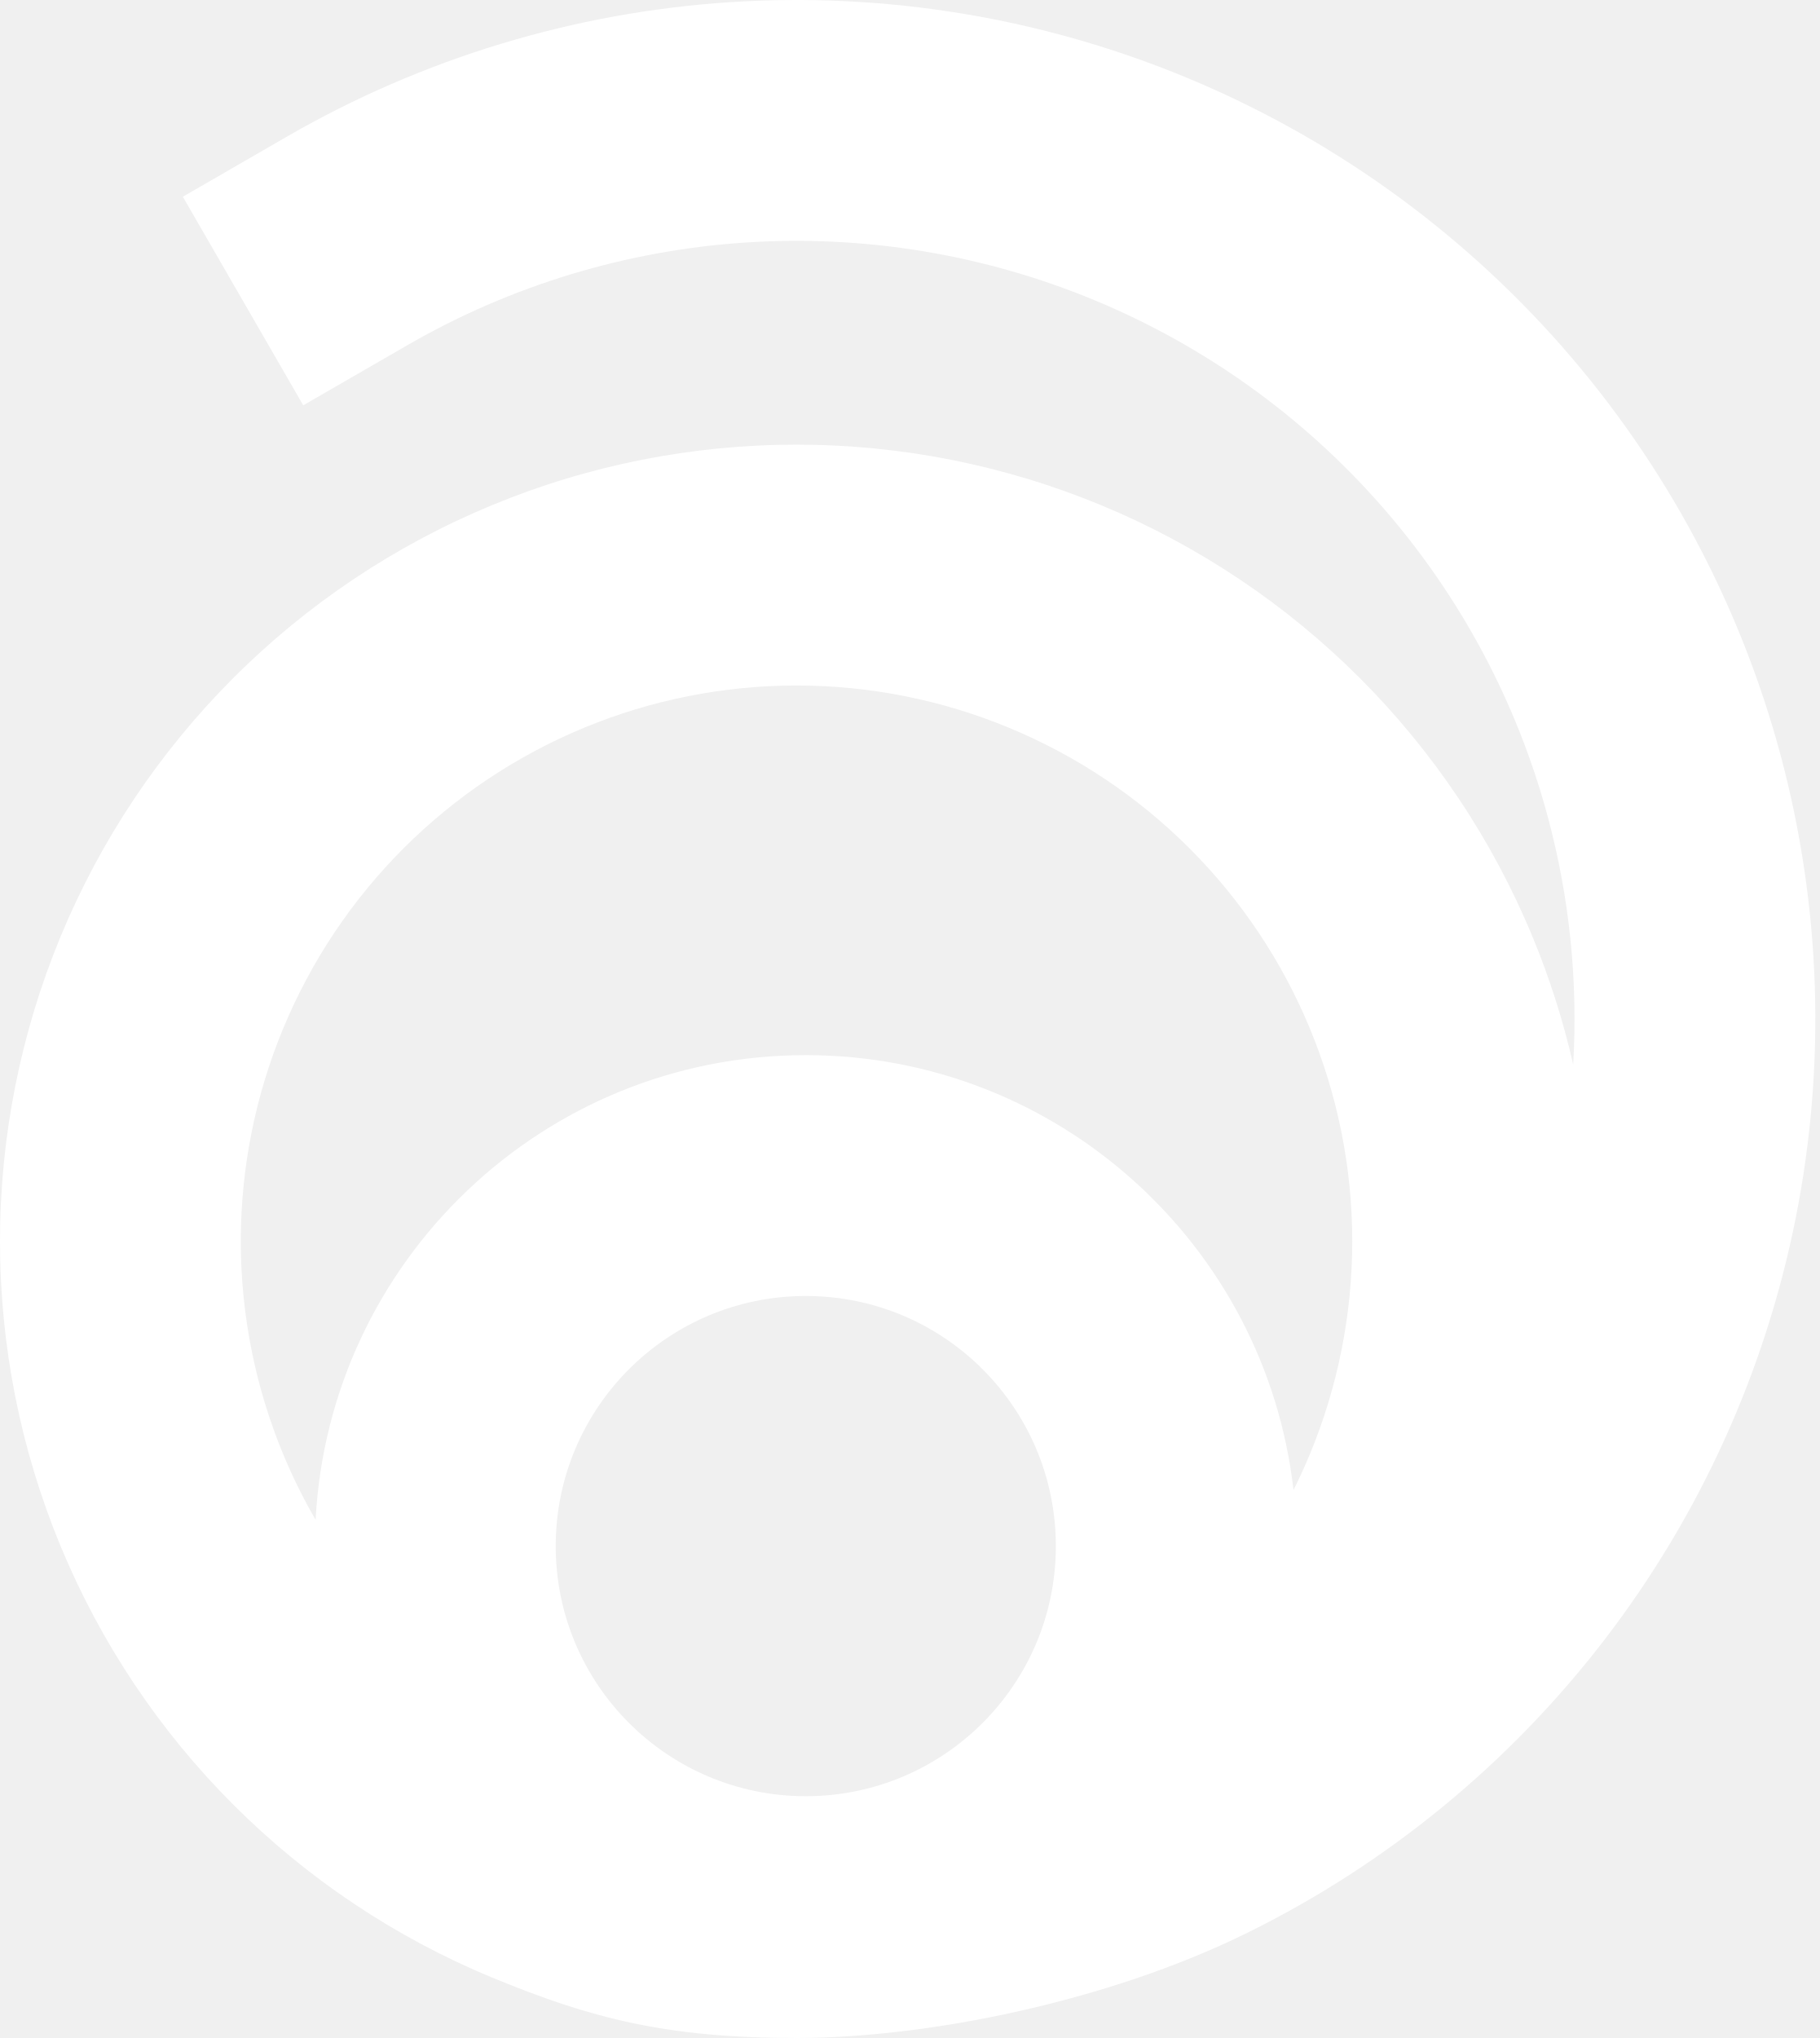
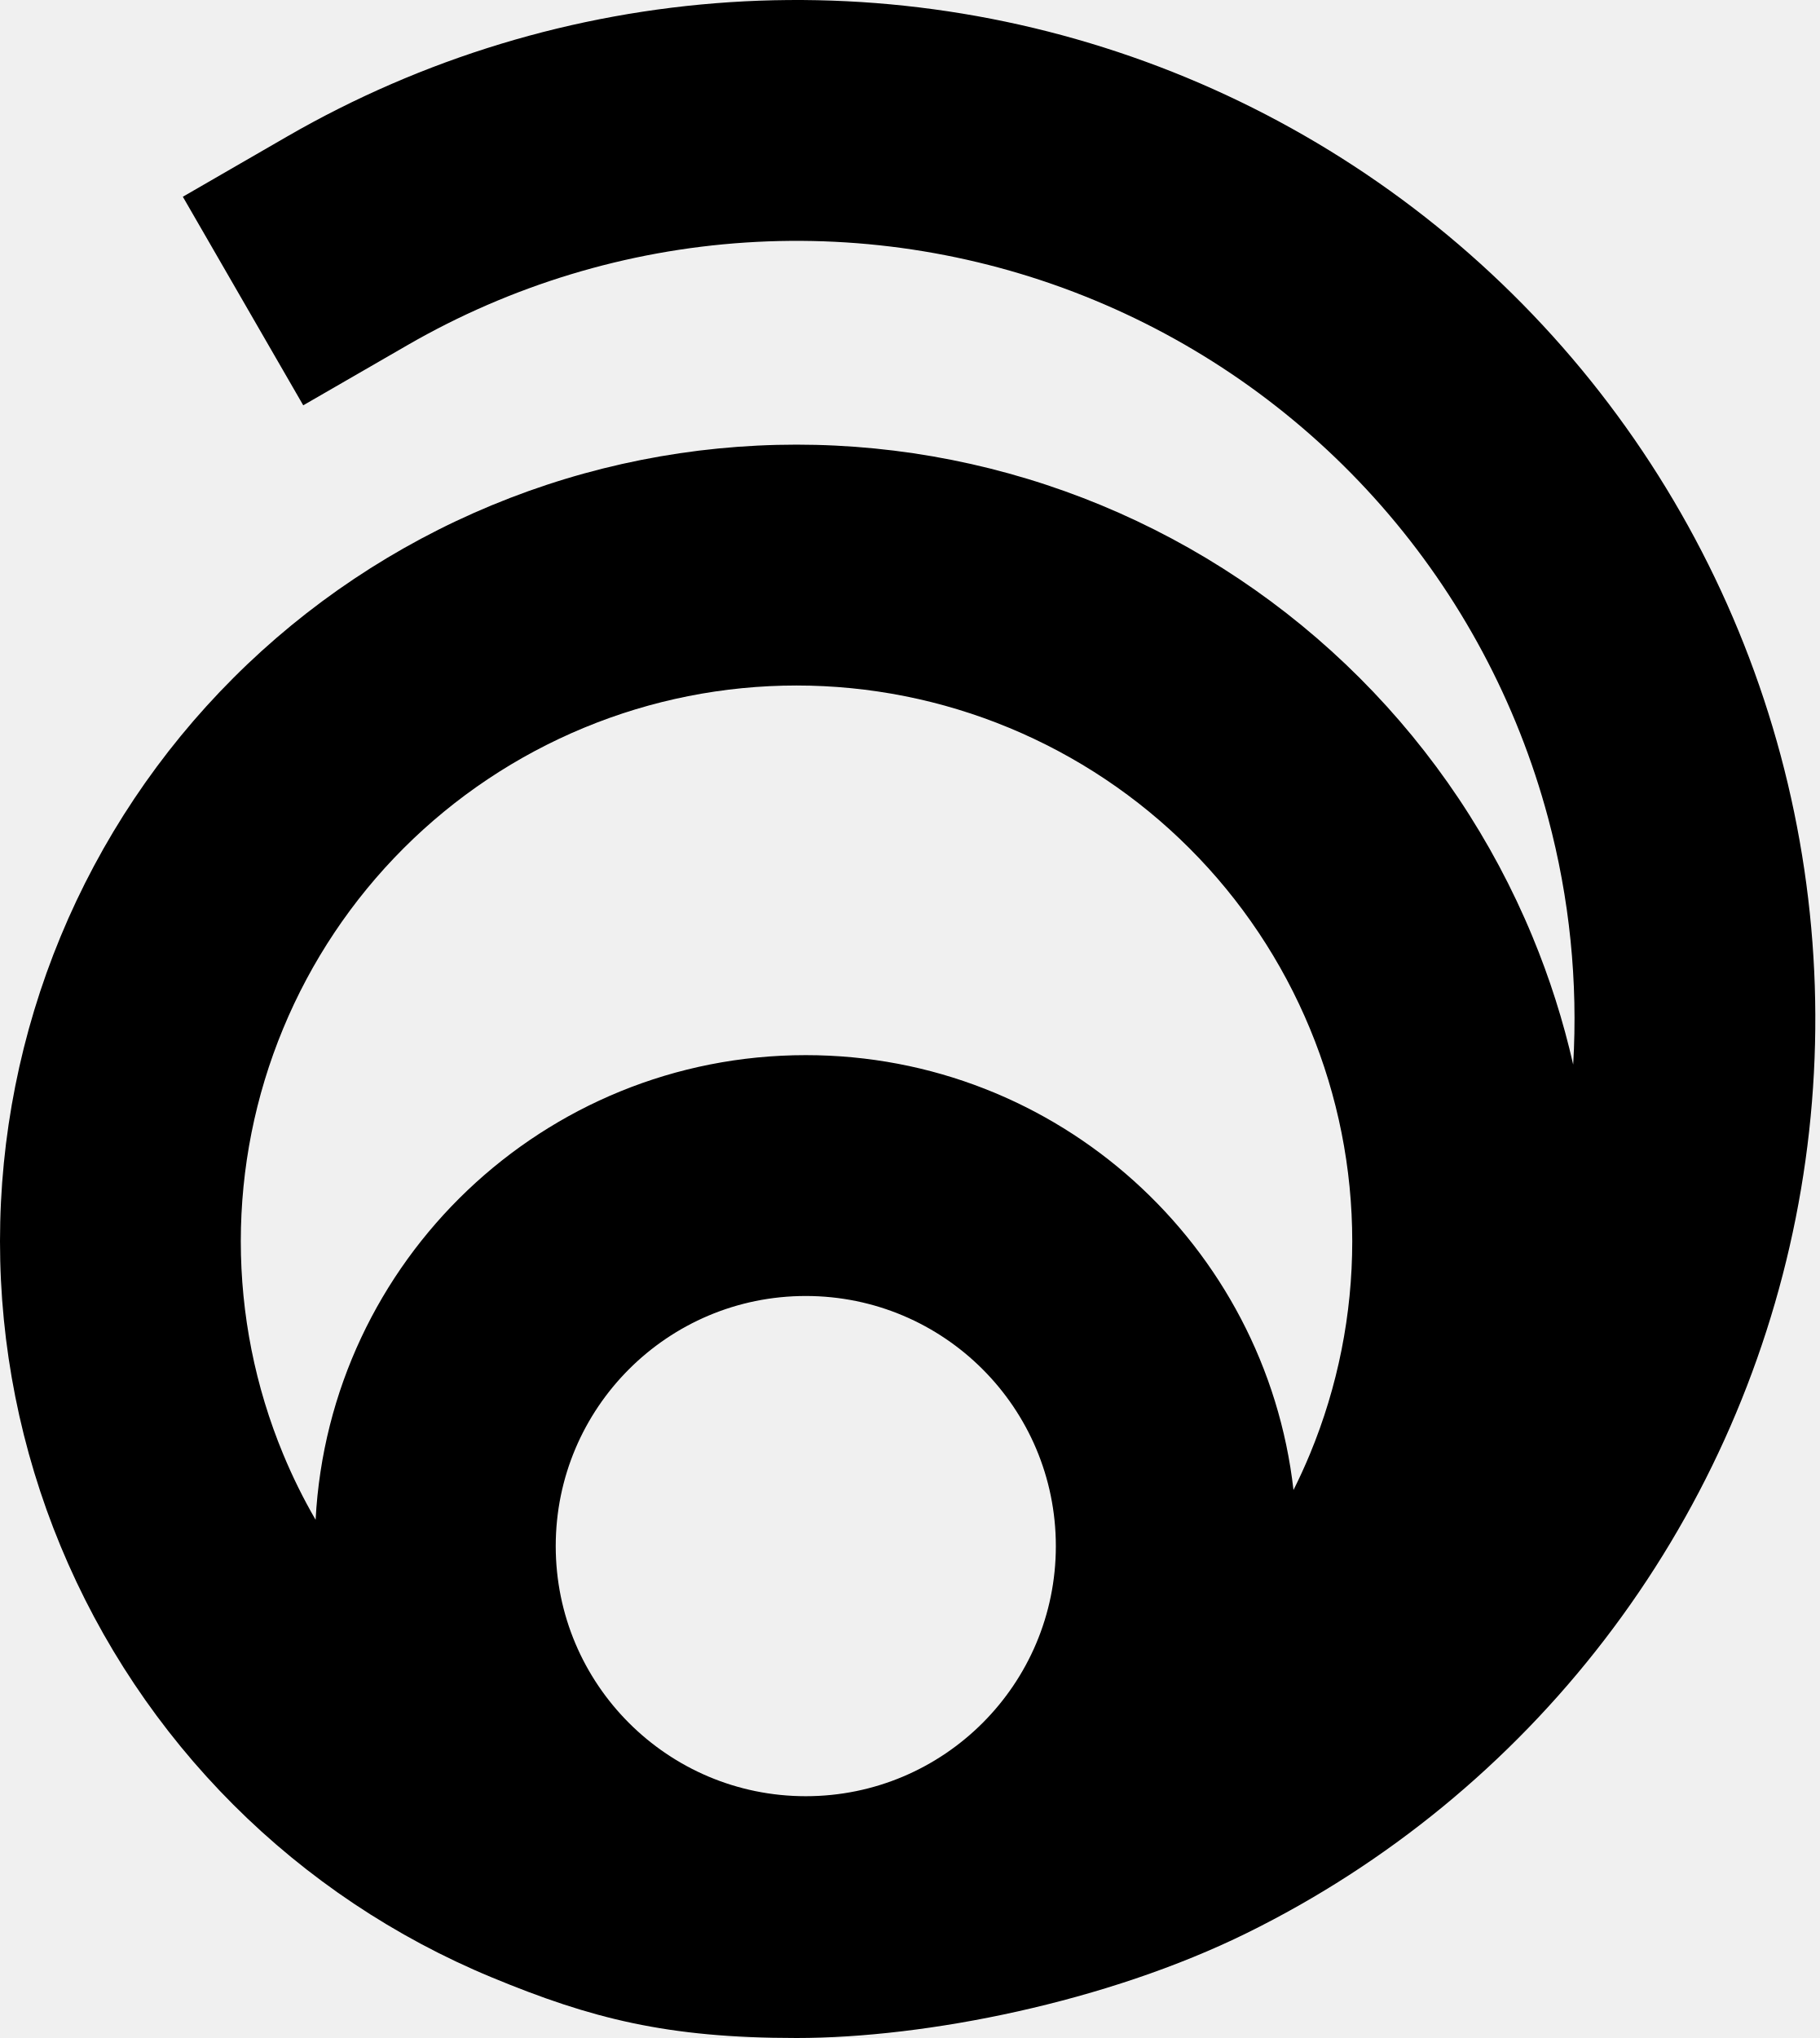
<svg xmlns="http://www.w3.org/2000/svg" width="50" height="56" viewBox="0 0 50 56" fill="none">
-   <path fill-rule="evenodd" clip-rule="evenodd" d="M30.073 8.246C27.044 6.991 23.765 6.449 20.493 6.664C17.22 6.878 14.04 7.843 11.2 9.483L8.334 11.137L5.025 5.406L7.891 3.751C11.611 1.604 15.774 0.341 20.06 0.06C24.345 -0.221 28.638 0.488 32.606 2.131C36.574 3.775 40.111 6.309 42.943 9.538C45.774 12.767 47.825 16.605 48.937 20.753C50.048 24.902 50.191 29.25 49.353 33.462C48.515 37.675 46.72 41.638 44.105 45.045C41.49 48.453 38.127 51.213 34.275 53.112C30.423 55.012 25.455 56 21.891 56C18.327 56 16.246 55.465 13.514 54.334C10.858 53.234 8.444 51.621 6.412 49.589C4.379 47.556 2.767 45.142 1.666 42.486C0.566 39.831 0 36.984 0 34.109C0 31.234 0.566 28.388 1.666 25.732C2.767 23.076 4.379 20.663 6.412 18.63C8.444 16.597 10.858 14.985 13.514 13.884C16.169 12.784 19.016 12.218 21.891 12.218C24.766 12.218 27.612 12.784 30.268 13.884C32.924 14.985 35.337 16.597 37.37 18.63C39.403 20.663 41.015 23.076 42.115 25.732C42.589 26.874 42.963 28.052 43.236 29.252C43.37 26.974 43.138 24.683 42.544 22.466C41.695 19.298 40.129 16.368 37.967 13.902C35.804 11.436 33.104 9.501 30.073 8.246ZM8.674 41.761C9.049 34.646 14.937 28.993 22.145 28.993C29.075 28.993 34.785 34.218 35.549 40.943C35.711 40.619 35.862 40.289 36.001 39.954C36.769 38.101 37.164 36.115 37.164 34.109C37.164 32.103 36.769 30.117 36.001 28.265C35.234 26.412 34.109 24.728 32.69 23.31C31.272 21.891 29.588 20.767 27.735 19.999C25.883 19.231 23.897 18.836 21.891 18.836C19.885 18.836 17.899 19.231 16.046 19.999C14.193 20.767 12.51 21.891 11.091 23.31C9.673 24.728 8.548 26.412 7.781 28.265C7.013 30.117 6.618 32.103 6.618 34.109C6.618 36.115 7.013 38.101 7.781 39.954C8.039 40.577 8.337 41.18 8.674 41.761ZM29.018 42.484C29.018 46.279 25.941 49.356 22.145 49.356C18.35 49.356 15.273 46.279 15.273 42.484C15.273 38.688 18.35 35.611 22.145 35.611C25.941 35.611 29.018 38.688 29.018 42.484Z" fill="white" />
+   <path fill-rule="evenodd" clip-rule="evenodd" d="M30.073 8.246C27.044 6.991 23.765 6.449 20.493 6.664C17.22 6.878 14.04 7.843 11.2 9.483L8.334 11.137L5.025 5.406L7.891 3.751C11.611 1.604 15.774 0.341 20.06 0.06C24.345 -0.221 28.638 0.488 32.606 2.131C36.574 3.775 40.111 6.309 42.943 9.538C45.774 12.767 47.825 16.605 48.937 20.753C50.048 24.902 50.191 29.25 49.353 33.462C48.515 37.675 46.72 41.638 44.105 45.045C41.49 48.453 38.127 51.213 34.275 53.112C30.423 55.012 25.455 56 21.891 56C18.327 56 16.246 55.465 13.514 54.334C10.858 53.234 8.444 51.621 6.412 49.589C4.379 47.556 2.767 45.142 1.666 42.486C0.566 39.831 0 36.984 0 34.109C0 31.234 0.566 28.388 1.666 25.732C2.767 23.076 4.379 20.663 6.412 18.63C8.444 16.597 10.858 14.985 13.514 13.884C16.169 12.784 19.016 12.218 21.891 12.218C24.766 12.218 27.612 12.784 30.268 13.884C32.924 14.985 35.337 16.597 37.37 18.63C39.403 20.663 41.015 23.076 42.115 25.732C42.589 26.874 42.963 28.052 43.236 29.252C43.37 26.974 43.138 24.683 42.544 22.466C41.695 19.298 40.129 16.368 37.967 13.902C35.804 11.436 33.104 9.501 30.073 8.246ZM8.674 41.761C9.049 34.646 14.937 28.993 22.145 28.993C29.075 28.993 34.785 34.218 35.549 40.943C35.711 40.619 35.862 40.289 36.001 39.954C36.769 38.101 37.164 36.115 37.164 34.109C37.164 32.103 36.769 30.117 36.001 28.265C35.234 26.412 34.109 24.728 32.69 23.31C31.272 21.891 29.588 20.767 27.735 19.999C25.883 19.231 23.897 18.836 21.891 18.836C19.885 18.836 17.899 19.231 16.046 19.999C14.193 20.767 12.51 21.891 11.091 23.31C9.673 24.728 8.548 26.412 7.781 28.265C7.013 30.117 6.618 32.103 6.618 34.109C6.618 36.115 7.013 38.101 7.781 39.954C8.039 40.577 8.337 41.18 8.674 41.761ZM29.018 42.484C29.018 46.279 25.941 49.356 22.145 49.356C18.35 49.356 15.273 46.279 15.273 42.484C15.273 38.688 18.35 35.611 22.145 35.611C25.941 35.611 29.018 38.688 29.018 42.484Z" fill="currentColor" />
</svg>
